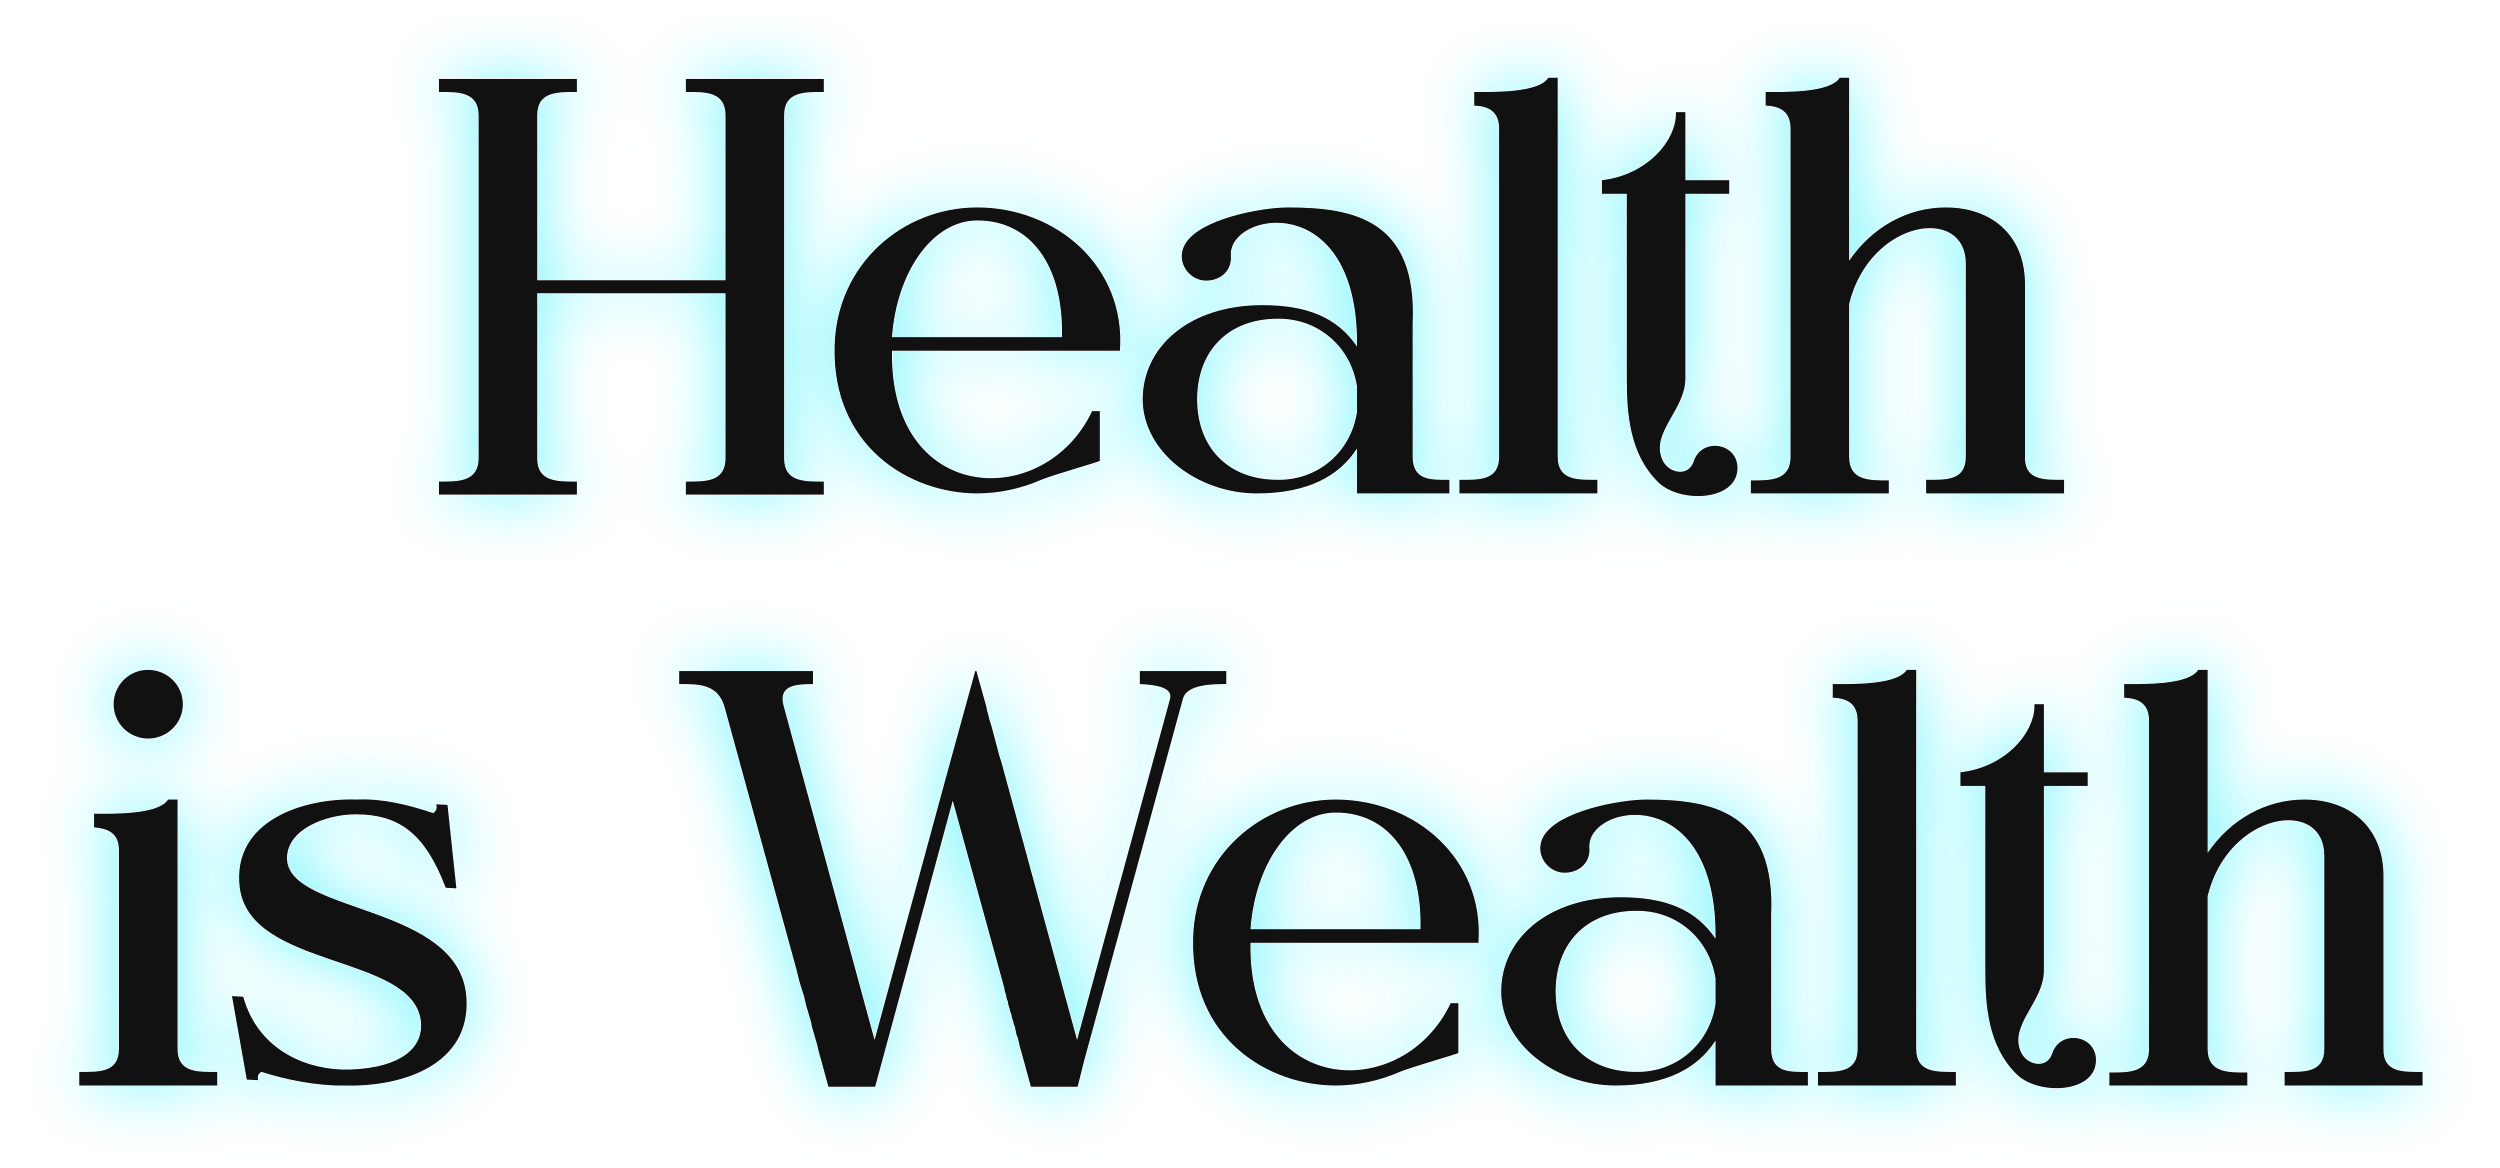
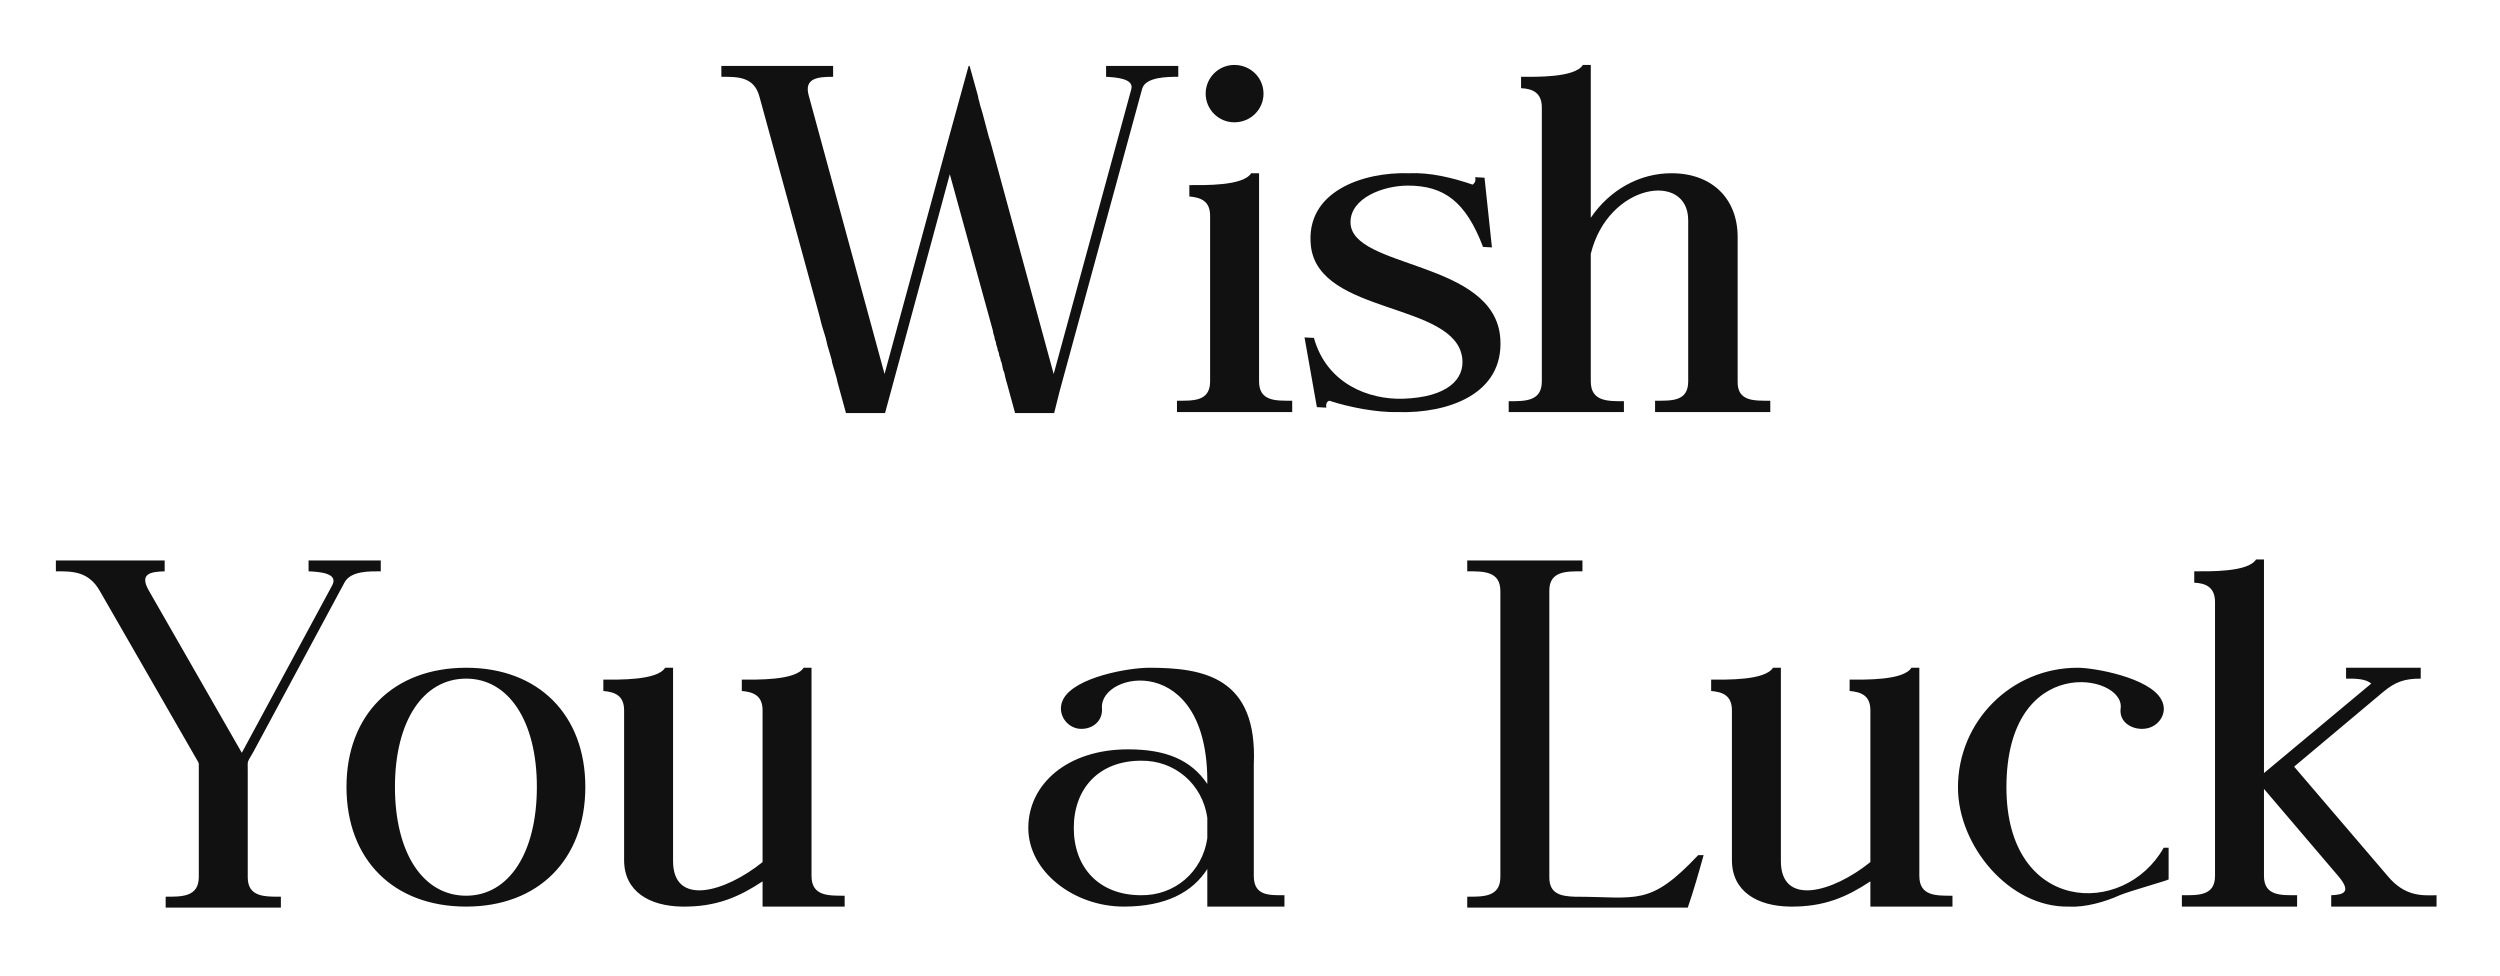
- <svg xmlns="http://www.w3.org/2000/svg" width="152" height="71" viewBox="0 0 152 71" fill="none">
-   <g filter="url(#filter0_d_340_424)">
-     <path d="M44.112 7.032C44.112 5.556 42.888 5.592 41.7 5.592V4.8H50.088V5.592C48.936 5.592 47.676 5.556 47.676 6.996V27.876C47.676 29.316 48.936 29.28 50.088 29.28V30.072H41.7V29.28C42.888 29.28 44.112 29.316 44.112 27.84V17.832H32.664V27.876C32.664 29.316 33.924 29.28 35.076 29.28V30.072H26.688V29.28C27.84 29.28 29.1 29.316 29.1 27.84V7.032C29.1 5.556 27.84 5.592 26.688 5.592V4.8H35.076V5.592C33.924 5.592 32.664 5.556 32.664 6.996V17.04H44.112V7.032ZM64.566 20.496C64.674 16.14 62.658 13.404 59.418 13.404C56.718 13.404 54.522 16.5 54.234 20.496H64.566ZM54.234 21.792C54.378 30.72 63.558 31.008 66.402 24.996H66.87V28.02C66.798 28.092 64.098 28.848 63.306 29.172C62.082 29.712 60.714 30 59.418 30C55.314 30 50.598 27.156 50.742 21.072C50.85 16.068 54.882 12.612 59.418 12.612C64.206 12.612 68.454 16.176 68.094 21.324H54.234V21.792ZM74.839 15.564C74.911 16.608 73.975 17.184 73.075 17.04C72.139 16.86 71.527 15.816 72.031 14.88C72.895 13.296 76.747 12.612 78.295 12.612C82.291 12.612 86.179 13.332 85.891 19.668V27.768C85.891 29.244 87.043 29.172 88.123 29.172V30H82.507V27.264C81.427 28.956 79.483 30 76.423 30C72.787 30 69.475 27.444 69.475 24.276C69.475 21.108 72.283 18.552 76.747 18.552C79.483 18.552 81.319 19.308 82.507 21.072C82.615 11.388 74.623 12.864 74.839 15.564ZM82.507 23.52C82.147 21.072 80.131 19.344 77.683 19.38C74.623 19.38 72.787 21.396 72.787 24.276C72.787 27.156 74.623 29.172 77.683 29.172C80.131 29.208 82.147 27.48 82.507 25.032V23.52ZM91.145 27.768V7.824C91.145 6.744 90.461 6.456 89.633 6.42V5.592C90.713 5.592 93.557 5.664 94.133 4.728H94.709V27.768C94.709 29.244 95.969 29.172 97.121 29.172V30H88.733V29.172C89.885 29.172 91.145 29.244 91.145 27.768ZM102.472 10.956H105.136V11.784H102.472V23.016C102.472 24.924 100.348 26.292 101.068 27.948C101.428 28.776 102.652 29.028 102.976 28.056C103.444 26.58 105.64 26.904 105.64 28.452C105.64 30.468 102.184 30.612 100.852 29.352C99.052 27.624 98.908 25.068 98.908 23.016V11.784H97.396V10.956C100.168 10.632 101.896 8.544 101.896 6.924V6.816H102.472V10.956ZM108.864 27.768V7.824C108.864 6.744 108.18 6.456 107.352 6.42V5.592C108.432 5.592 111.276 5.664 111.852 4.728H112.428V15.852C113.796 13.836 115.956 12.612 118.296 12.612C121.284 12.612 123.12 14.484 123.12 17.256V27.768C123.084 29.244 124.344 29.172 125.496 29.172V30H117.108V29.172C118.296 29.172 119.52 29.244 119.52 27.768V16.032C119.52 12.468 113.688 13.332 112.428 18.48V27.768C112.428 29.244 113.688 29.208 114.84 29.208V30H106.452V29.208C107.604 29.208 108.864 29.244 108.864 27.768ZM8.995 40.728C10.183 40.728 11.119 41.664 11.119 42.816C11.119 43.968 10.183 44.904 8.995 44.904C7.843 44.904 6.907 43.968 6.907 42.816C6.907 41.664 7.843 40.728 8.995 40.728ZM7.231 63.768V51.708C7.231 50.628 6.547 50.376 5.719 50.304V49.476C6.799 49.476 9.643 49.548 10.219 48.612H10.795V63.768C10.795 65.244 12.055 65.172 13.207 65.172V66H4.819V65.172C5.971 65.172 7.231 65.244 7.231 63.768ZM27.1 53.976C25.84 50.664 24.256 49.512 21.628 49.512C19.828 49.512 17.452 50.412 17.452 52.176C17.452 55.596 28 54.912 28.36 60.672C28.612 64.704 24.544 66.108 20.908 66C19.324 66.036 17.344 65.64 15.904 65.172C15.724 65.244 15.652 65.388 15.688 65.676L15.004 65.64L14.104 60.564L14.788 60.6C15.724 63.948 18.784 65.1 21.268 65.028C24.544 64.92 25.768 63.588 25.588 62.076C25.084 57.972 15.184 58.944 14.572 53.94C14.104 49.908 18.424 48.504 21.7 48.612C23.248 48.54 24.868 48.936 26.344 49.44C26.488 49.332 26.596 49.188 26.524 48.9L27.208 48.936L27.748 54.012L27.1 53.976ZM53.21 66.072H50.366L49.754 63.84L49.682 63.516L49.358 62.4L49.322 62.184L49.07 61.32L49.034 61.212L48.89 60.6L48.602 59.664L48.422 58.944L44.066 43.032C43.67 41.556 42.446 41.592 41.294 41.592V40.8H49.43V41.592C48.35 41.592 47.27 41.664 47.666 42.996L53.174 63.228L57.53 47.208L59.294 40.8H59.366L59.978 42.996L60.014 43.212L60.05 43.32L60.158 43.752L60.194 43.86L60.302 44.22L60.77 45.984L60.878 46.308L65.486 63.228L71.138 42.492C71.354 41.7 69.95 41.628 69.302 41.592V40.8H74.558V41.592C73.802 41.592 72.182 41.592 71.93 42.456L65.918 64.488L65.522 66.072H62.678L62.066 63.84L62.03 63.732L61.958 63.444L61.922 63.264L61.886 63.12L61.814 62.94L61.778 62.796L61.706 62.436L61.634 62.256L61.598 62.076L61.526 61.896L61.49 61.68L61.418 61.5L61.382 61.32L61.31 61.104L61.274 60.888L61.202 60.708L61.166 60.492L61.094 60.276L61.058 60.06L57.926 48.684L53.21 66.072ZM86.363 56.496C86.471 52.14 84.455 49.404 81.215 49.404C78.515 49.404 76.319 52.5 76.031 56.496H86.363ZM76.031 57.792C76.175 66.72 85.355 67.008 88.199 60.996H88.667V64.02C88.595 64.092 85.895 64.848 85.103 65.172C83.879 65.712 82.511 66 81.215 66C77.111 66 72.395 63.156 72.539 57.072C72.647 52.068 76.679 48.612 81.215 48.612C86.003 48.612 90.251 52.176 89.891 57.324H76.031V57.792ZM96.636 51.564C96.708 52.608 95.772 53.184 94.872 53.04C93.936 52.86 93.324 51.816 93.828 50.88C94.692 49.296 98.544 48.612 100.092 48.612C104.088 48.612 107.976 49.332 107.688 55.668V63.768C107.688 65.244 108.84 65.172 109.92 65.172V66H104.304V63.264C103.224 64.956 101.28 66 98.22 66C94.584 66 91.272 63.444 91.272 60.276C91.272 57.108 94.08 54.552 98.544 54.552C101.28 54.552 103.116 55.308 104.304 57.072C104.412 47.388 96.42 48.864 96.636 51.564ZM104.304 59.52C103.944 57.072 101.928 55.344 99.48 55.38C96.42 55.38 94.584 57.396 94.584 60.276C94.584 63.156 96.42 65.172 99.48 65.172C101.928 65.208 103.944 63.48 104.304 61.032V59.52ZM112.942 63.768V43.824C112.942 42.744 112.258 42.456 111.43 42.42V41.592C112.51 41.592 115.354 41.664 115.93 40.728H116.506V63.768C116.506 65.244 117.766 65.172 118.918 65.172V66H110.53V65.172C111.682 65.172 112.942 65.244 112.942 63.768ZM124.269 46.956H126.933V47.784H124.269V59.016C124.269 60.924 122.145 62.292 122.865 63.948C123.225 64.776 124.449 65.028 124.773 64.056C125.241 62.58 127.437 62.904 127.437 64.452C127.437 66.468 123.981 66.612 122.649 65.352C120.849 63.624 120.705 61.068 120.705 59.016V47.784H119.193V46.956C121.965 46.632 123.693 44.544 123.693 42.924V42.816H124.269V46.956ZM130.661 63.768V43.824C130.661 42.744 129.977 42.456 129.149 42.42V41.592C130.229 41.592 133.073 41.664 133.649 40.728H134.225V51.852C135.593 49.836 137.753 48.612 140.093 48.612C143.081 48.612 144.917 50.484 144.917 53.256V63.768C144.881 65.244 146.141 65.172 147.293 65.172V66H138.905V65.172C140.093 65.172 141.317 65.244 141.317 63.768V52.032C141.317 48.468 135.485 49.332 134.225 54.48V63.768C134.225 65.244 135.485 65.208 136.637 65.208V66H128.249V65.208C129.401 65.208 130.661 65.244 130.661 63.768Z" fill="#111111" />
+ <svg xmlns="http://www.w3.org/2000/svg" width="182" height="71" viewBox="0 0 182 71" fill="none">
+   <g filter="url(#filter0_d_383_485)">
+     <path d="M64.431 30.072H61.587L60.975 27.84L60.903 27.516L60.579 26.4L60.543 26.184L60.291 25.32L60.255 25.212L60.111 24.6L59.823 23.664L59.643 22.944L55.287 7.032C54.891 5.556 53.667 5.592 52.515 5.592V4.8H60.651V5.592C59.571 5.592 58.491 5.664 58.887 6.996L64.395 27.228L68.751 11.208L70.515 4.8H70.587L71.199 6.996L71.235 7.212L71.271 7.32L71.379 7.752L71.415 7.86L71.523 8.22L71.991 9.984L72.099 10.308L76.707 27.228L82.359 6.492C82.575 5.7 81.171 5.628 80.523 5.592V4.8H85.779V5.592C85.023 5.592 83.403 5.592 83.151 6.456L77.139 28.488L76.743 30.072H73.899L73.287 27.84L73.251 27.732L73.179 27.444L73.143 27.264L73.107 27.12L73.035 26.94L72.999 26.796L72.927 26.436L72.855 26.256L72.819 26.076L72.747 25.896L72.711 25.68L72.639 25.5L72.603 25.32L72.531 25.104L72.495 24.888L72.423 24.708L72.387 24.492L72.315 24.276L72.279 24.06L69.147 12.684L64.431 30.072ZM89.86 4.728C91.048 4.728 91.984 5.664 91.984 6.816C91.984 7.968 91.048 8.904 89.86 8.904C88.708 8.904 87.772 7.968 87.772 6.816C87.772 5.664 88.708 4.728 89.86 4.728ZM88.096 27.768V15.708C88.096 14.628 87.412 14.376 86.584 14.304V13.476C87.664 13.476 90.508 13.548 91.084 12.612H91.66V27.768C91.66 29.244 92.92 29.172 94.072 29.172V30H85.684V29.172C86.836 29.172 88.096 29.244 88.096 27.768ZM107.965 17.976C106.705 14.664 105.121 13.512 102.493 13.512C100.693 13.512 98.317 14.412 98.317 16.176C98.317 19.596 108.865 18.912 109.225 24.672C109.477 28.704 105.409 30.108 101.773 30C100.189 30.036 98.209 29.64 96.769 29.172C96.589 29.244 96.517 29.388 96.553 29.676L95.869 29.64L94.969 24.564L95.653 24.6C96.589 27.948 99.649 29.1 102.133 29.028C105.409 28.92 106.633 27.588 106.453 26.076C105.949 21.972 96.049 22.944 95.437 17.94C94.969 13.908 99.289 12.504 102.565 12.612C104.113 12.54 105.733 12.936 107.209 13.44C107.353 13.332 107.461 13.188 107.389 12.9L108.073 12.936L108.613 18.012L107.965 17.976ZM112.245 27.768V7.824C112.245 6.744 111.561 6.456 110.733 6.42V5.592C111.813 5.592 114.657 5.664 115.233 4.728H115.809V15.852C117.177 13.836 119.337 12.612 121.677 12.612C124.665 12.612 126.501 14.484 126.501 17.256V27.768C126.465 29.244 127.725 29.172 128.877 29.172V30H120.489V29.172C121.677 29.172 122.901 29.244 122.901 27.768V16.032C122.901 12.468 117.069 13.332 115.809 18.48V27.768C115.809 29.244 117.069 29.208 118.221 29.208V30H109.833V29.208C110.985 29.208 112.245 29.244 112.245 27.768ZM18.036 63.876C18.036 65.316 19.296 65.28 20.448 65.28V66.072H12.06V65.28C13.212 65.28 14.472 65.316 14.472 63.84V55.596L14.436 55.488L7.272 43.032C6.444 41.556 5.22 41.592 4.068 41.592V40.8H11.988V41.592C10.98 41.628 10.116 41.736 10.836 42.996L17.604 54.804L24.192 42.6C24.66 41.7 23.184 41.628 22.464 41.592V40.8H27.72V41.592C26.892 41.592 25.56 41.556 25.092 42.384L18.468 54.696C17.964 55.596 18.036 55.272 18.036 56.1V63.876ZM33.936 48.612C39.192 48.612 42.612 52.032 42.612 57.288C42.612 62.58 39.192 66 33.936 66C28.644 66 25.224 62.58 25.224 57.288C25.224 52.032 28.644 48.612 33.936 48.612ZM39.084 57.288C39.084 52.5 37.032 49.404 33.936 49.404C30.804 49.404 28.752 52.5 28.752 57.288C28.752 62.112 30.804 65.208 33.936 65.208C37.032 65.208 39.084 62.112 39.084 57.288ZM55.515 51.708C55.515 50.628 54.831 50.376 54.003 50.304V49.476C55.083 49.476 57.927 49.548 58.503 48.612H59.079V63.768C59.079 65.244 60.303 65.208 61.491 65.208V66H55.515V64.164C53.823 65.28 52.167 66.036 49.647 66C47.307 65.964 45.435 64.92 45.435 62.616V51.708C45.435 50.628 44.751 50.376 43.923 50.304V49.476C45.003 49.476 47.847 49.548 48.423 48.612H48.999V51.708C48.999 55.128 48.999 58.548 48.999 61.968V62.688C48.999 66 52.743 64.992 55.515 62.76V52.284V51.708ZM80.224 51.564C80.296 52.608 79.36 53.184 78.46 53.04C77.524 52.86 76.912 51.816 77.416 50.88C78.28 49.296 82.132 48.612 83.68 48.612C87.676 48.612 91.564 49.332 91.276 55.668V63.768C91.276 65.244 92.428 65.172 93.508 65.172V66H87.892V63.264C86.812 64.956 84.868 66 81.808 66C78.172 66 74.86 63.444 74.86 60.276C74.86 57.108 77.668 54.552 82.132 54.552C84.868 54.552 86.704 55.308 87.892 57.072C88 47.388 80.008 48.864 80.224 51.564ZM87.892 59.52C87.532 57.072 85.516 55.344 83.068 55.38C80.008 55.38 78.172 57.396 78.172 60.276C78.172 63.156 80.008 65.172 83.068 65.172C85.516 65.208 87.532 63.48 87.892 61.032V59.52ZM109.227 43.032C109.227 41.556 107.967 41.592 106.815 41.592V40.8H115.203V41.592C114.051 41.592 112.791 41.556 112.791 42.996V63.876C112.791 65.064 113.619 65.244 114.627 65.28C119.199 65.28 120.063 66.036 123.627 62.256H124.023C123.663 63.552 123.303 64.812 122.871 66.072H106.815V65.28C107.967 65.28 109.227 65.316 109.227 63.84V43.032ZM136.164 51.708C136.164 50.628 135.48 50.376 134.652 50.304V49.476C135.732 49.476 138.576 49.548 139.152 48.612H139.728V63.768C139.728 65.244 140.952 65.208 142.14 65.208V66H136.164V64.164C134.472 65.28 132.816 66.036 130.296 66C127.956 65.964 126.084 64.92 126.084 62.616V51.708C126.084 50.628 125.4 50.376 124.572 50.304V49.476C125.652 49.476 128.496 49.548 129.072 48.612H129.648V51.708C129.648 55.128 129.648 58.548 129.648 61.968V62.688C129.648 66 133.392 64.992 136.164 62.76V52.284V51.708ZM157.336 50.916C157.876 51.852 157.192 52.896 156.22 53.04C155.284 53.184 154.24 52.608 154.384 51.564C154.708 49.044 146.068 47.46 146.068 57.324C146.068 66.504 154.636 66.828 157.516 61.716H157.876V64.02C157.84 64.092 155.104 64.848 154.312 65.172C153.304 65.64 151.792 66.072 150.64 66C146.284 66.108 142.54 61.572 142.54 57.324C142.54 52.5 146.428 48.612 151.252 48.612C152.476 48.612 156.472 49.332 157.336 50.916ZM172.629 49.764C172.197 49.404 171.513 49.404 170.793 49.404V48.612H176.229V49.404C175.077 49.404 174.393 49.62 173.493 50.376L167.013 55.812L173.817 63.768C175.041 65.244 176.265 65.208 177.381 65.172V66H169.713V65.172C170.613 65.136 171.225 64.956 170.217 63.768L164.817 57.432V63.768C164.817 65.244 166.077 65.172 167.229 65.172V66H158.841V65.172C159.993 65.172 161.253 65.244 161.253 63.768V43.824C161.253 42.744 160.569 42.456 159.741 42.42V41.592C160.821 41.592 163.665 41.664 164.241 40.728H164.817V56.28L172.629 49.764Z" fill="#111111" />
  </g>
  <defs>
-     <filter id="filter0_d_340_424" x="0.819" y="0.728" width="150.474" height="70.28" filterUnits="userSpaceOnUse" color-interpolation-filters="sRGB">
+     <filter id="filter0_d_383_485" x="0.068" y="0.728" width="181.313" height="70.101" filterUnits="userSpaceOnUse" color-interpolation-filters="sRGB">
      <feFlood flood-opacity="0" result="BackgroundImageFix" />
      <feColorMatrix in="SourceAlpha" type="matrix" values="0 0 0 0 0 0 0 0 0 0 0 0 0 0 0 0 0 0 127 0" result="hardAlpha" />
      <feOffset />
      <feGaussianBlur stdDeviation="2" />
      <feComposite in2="hardAlpha" operator="out" />
-       <feColorMatrix type="matrix" values="0 0 0 0 0.204 0 0 0 0 0.949 0 0 0 0 1 0 0 0 0.7 0" />
-       <feBlend mode="normal" in2="BackgroundImageFix" result="effect1_dropShadow_340_424" />
-       <feBlend mode="normal" in="SourceGraphic" in2="effect1_dropShadow_340_424" result="shape" />
+       <feColorMatrix type="matrix" values="0 0 0 0 1 0 0 0 0 1 0 0 0 0 1 0 0 0 1 0" />
+       <feBlend mode="normal" in2="BackgroundImageFix" result="effect1_dropShadow_383_485" />
+       <feBlend mode="normal" in="SourceGraphic" in2="effect1_dropShadow_383_485" result="shape" />
    </filter>
  </defs>
</svg>
